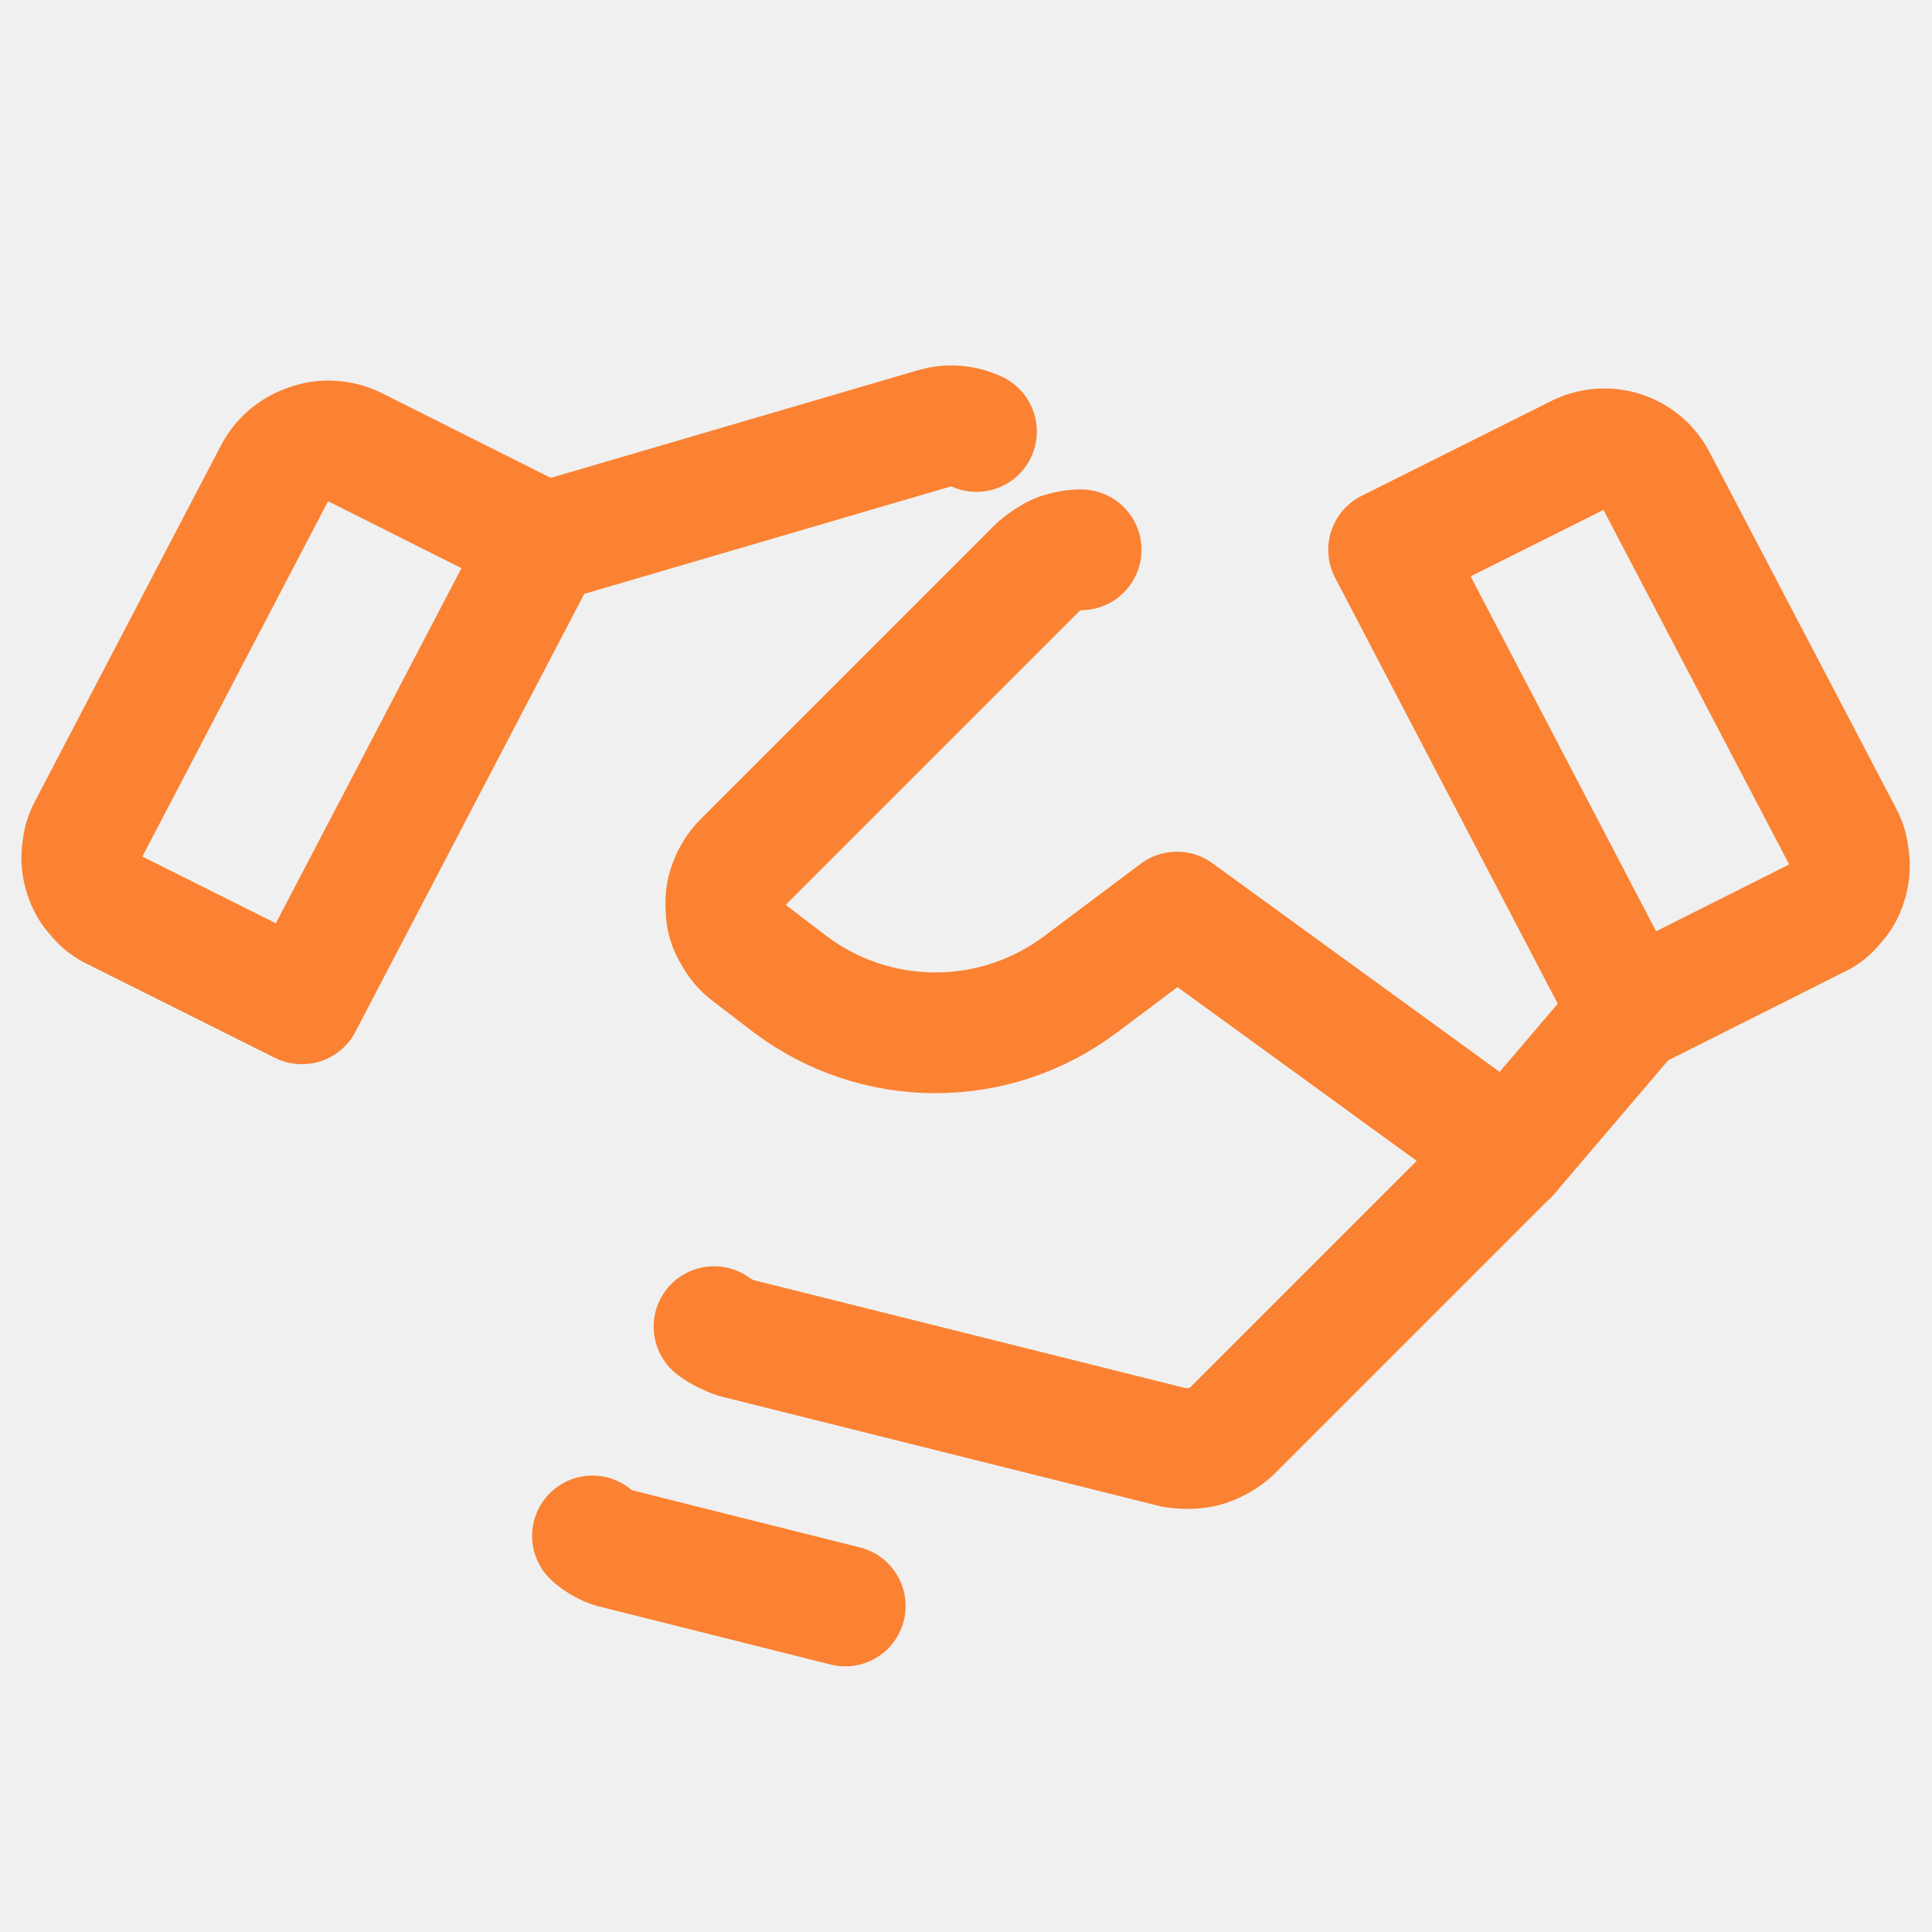
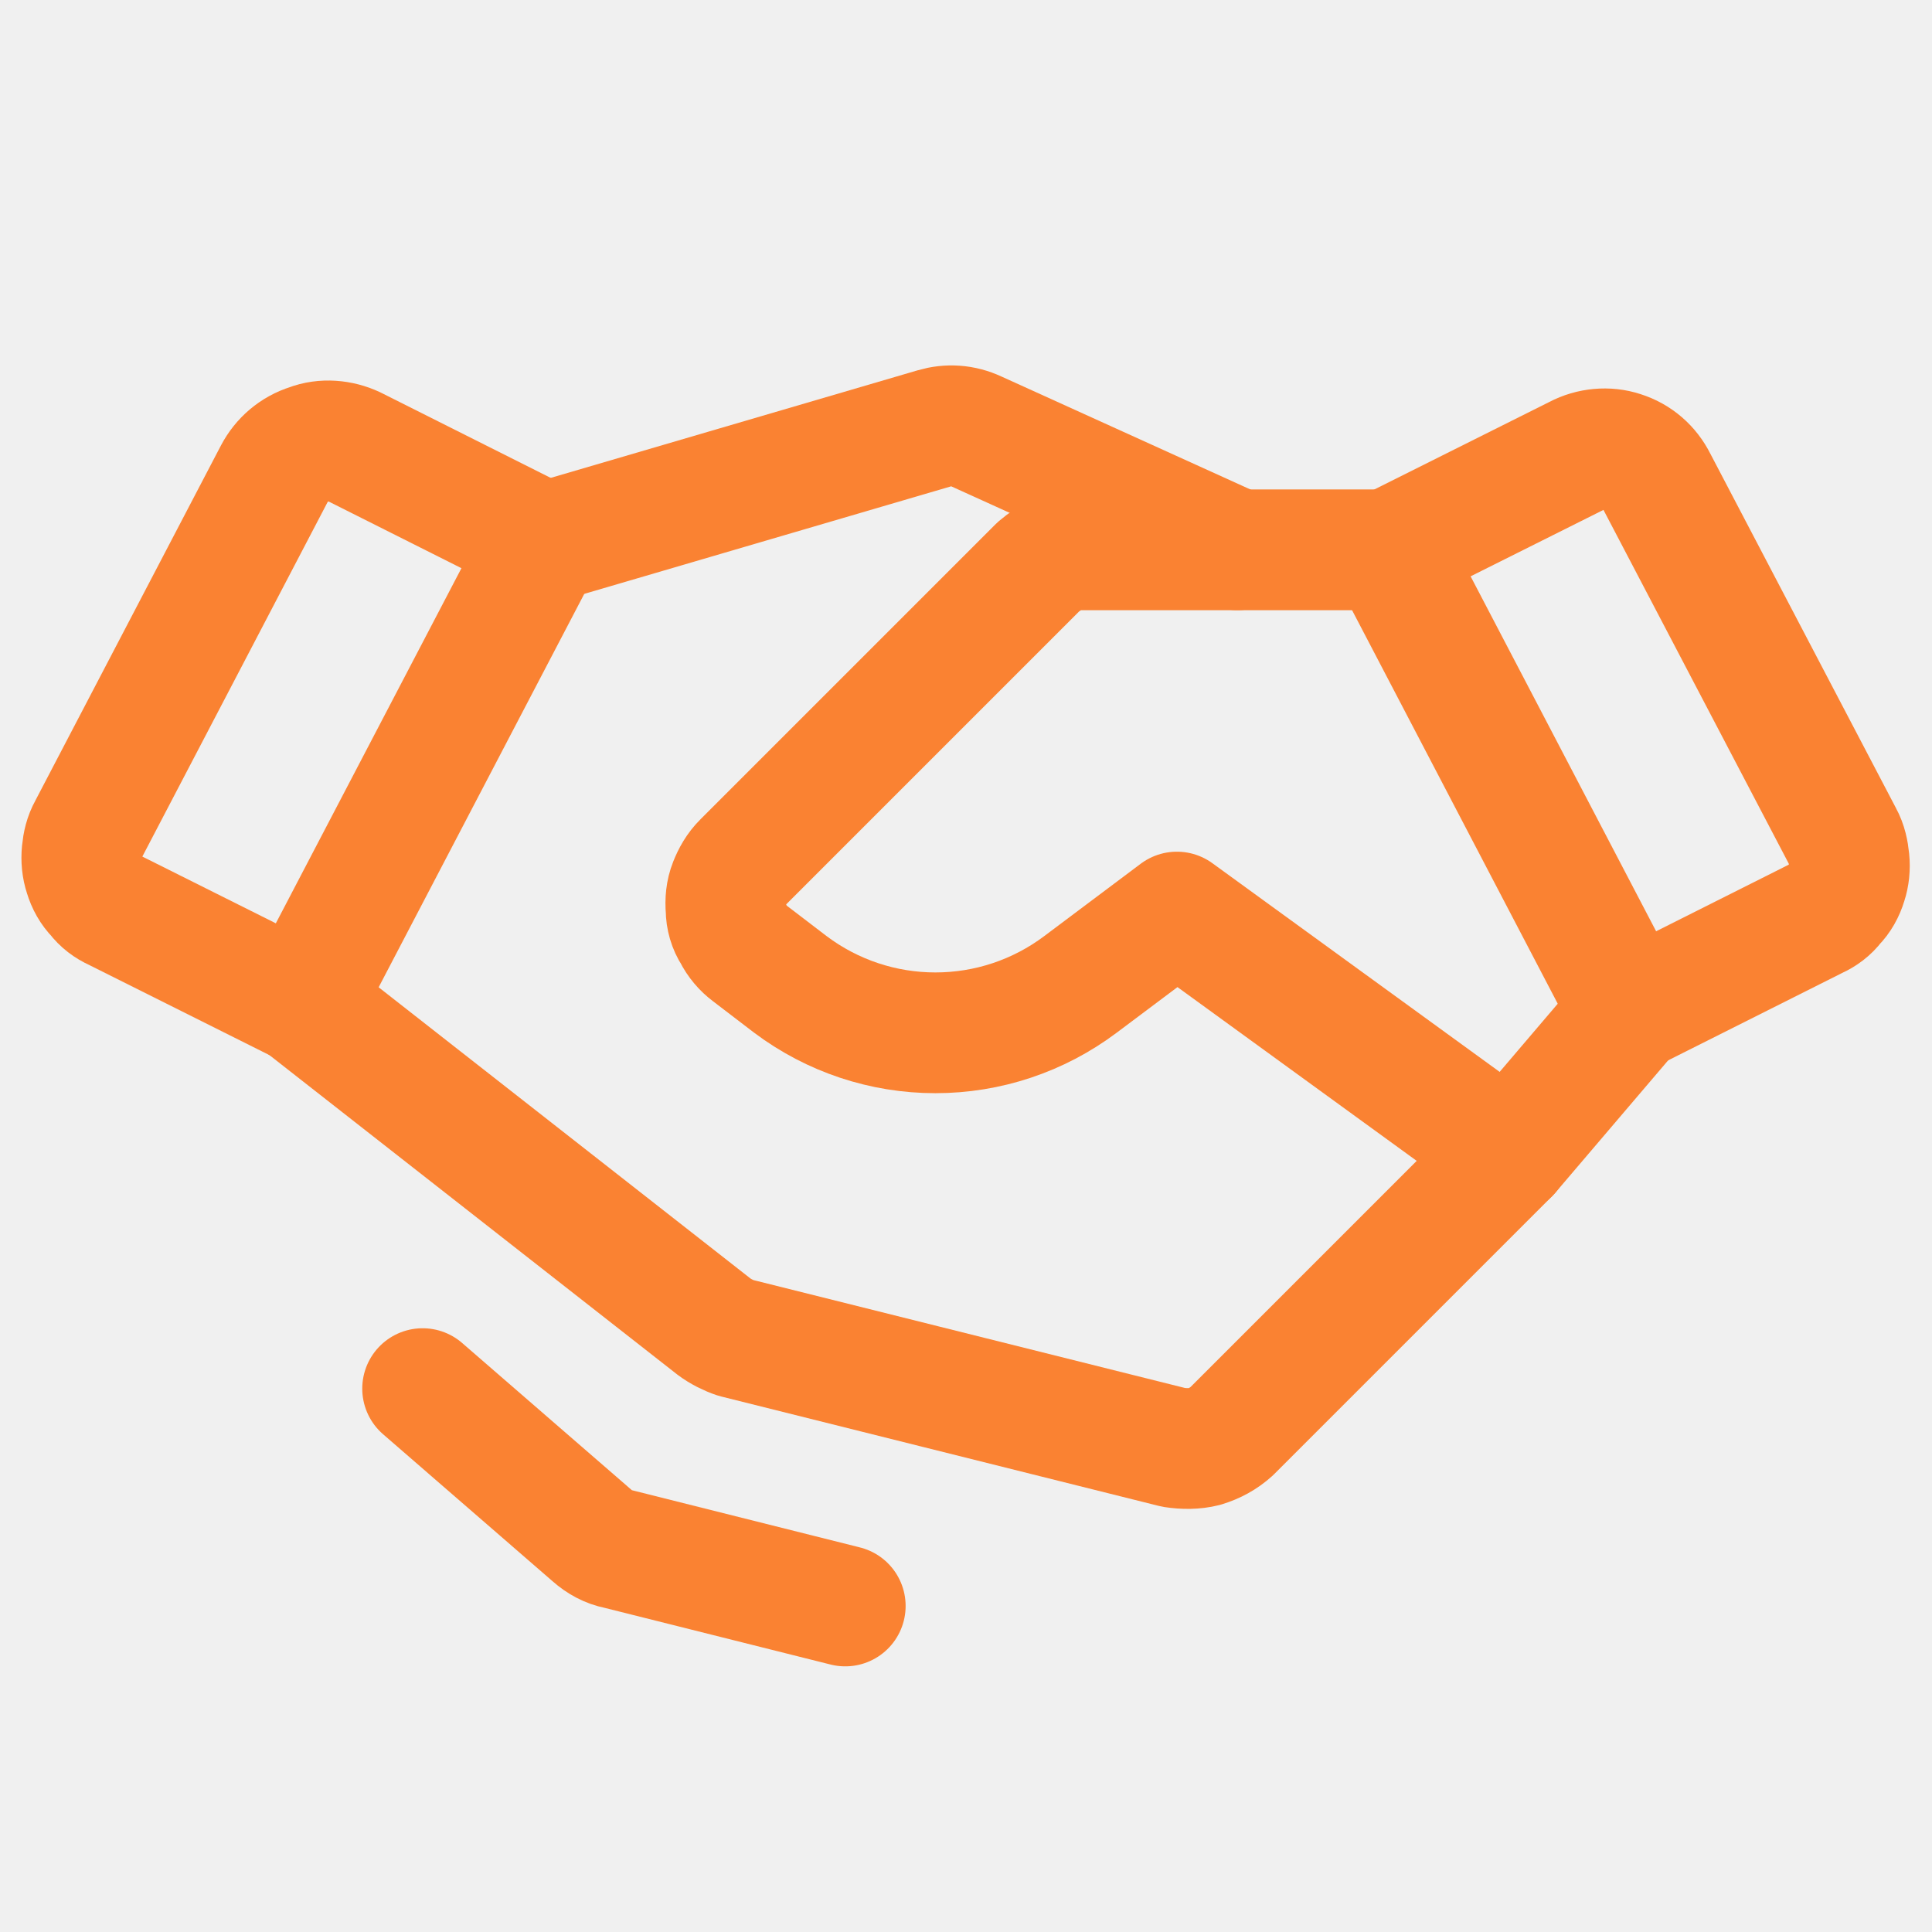
<svg xmlns="http://www.w3.org/2000/svg" width="24" height="24" viewBox="0 0 24 24" fill="none">
  <defs />
  <rect id="Regular/Handshake" width="24" height="24" fill="#FFFFFF" fill-opacity="0" />
  <path id="Vector" d="M20.25 12.57L17.25 6.83L19.59 5.66C19.76 5.57 19.97 5.55 20.15 5.61C20.34 5.67 20.49 5.8 20.58 5.98L22.89 10.39C22.94 10.48 22.96 10.58 22.97 10.68C22.98 10.78 22.97 10.88 22.94 10.97C22.91 11.07 22.86 11.16 22.79 11.23C22.73 11.31 22.65 11.37 22.56 11.41L20.25 12.57Z" stroke="#FA8232" stroke-opacity="1" stroke-width="1.5" stroke-linejoin="round" />
  <path id="Vector" d="M1.43 11.31C1.34 11.27 1.26 11.21 1.2 11.13C1.13 11.06 1.08 10.97 1.05 10.87C1.02 10.78 1.01 10.68 1.02 10.58C1.03 10.48 1.05 10.39 1.1 10.3L3.41 5.88C3.5 5.71 3.65 5.58 3.84 5.52C4.02 5.45 4.23 5.47 4.4 5.55L6.75 6.73L3.75 12.47L1.43 11.31Z" stroke="#FA8232" stroke-opacity="1" stroke-width="1.5" stroke-linejoin="round" />
-   <path id="Vector" d="M20.25 12.57L18.75 14.33L15.3 17.78C15.2 17.87 15.09 17.93 14.96 17.97C14.84 18 14.71 18 14.58 17.98L9.14 16.62C9.05 16.59 8.95 16.54 8.87 16.48L3.75 " stroke="#FA8232" stroke-opacity="1" stroke-width="1.5" stroke-linejoin="round" stroke-linecap="round" />
-   <path id="Vector" d="M18.75 14.33L14.62 11.33L13.42 12.23C12.9 12.62 12.27 12.83 11.62 12.83C10.97 12.83 10.34 12.62 9.82 12.23L9.31 11.84C9.23 11.78 9.16 11.7 9.11 11.6C9.05 11.51 9.02 11.4 9.02 11.3C9.01 11.19 9.02 11.08 9.06 10.98C9.1 10.88 9.15 10.79 9.23 10.71L12.9 7.04C12.97 6.98 13.06 6.92 13.15 6.88C13.24 6.85 13.33 6.83 13.43 6.83L17.25 " stroke="#FA8232" stroke-opacity="1" stroke-width="1.5" stroke-linejoin="round" stroke-linecap="round" />
-   <path id="Vector" d="M6.8 6.73L11.61 5.32C11.78 5.27 11.96 5.28 12.13 5.36L15.37 " stroke="#FA8232" stroke-opacity="1" stroke-width="1.5" stroke-linejoin="round" stroke-linecap="round" />
-   <path id="Vector" d="M10.5 19.95L7.67 19.24C7.56 19.22 7.45 19.16 7.36 19.08L5.25 " stroke="#FA8232" stroke-opacity="1" stroke-width="1.5" stroke-linejoin="round" stroke-linecap="round" />
+   <path id="Vector" d="M20.25 12.57L18.75 14.33L15.3 17.78C15.2 17.87 15.09 17.93 14.96 17.97C14.84 18 14.71 18 14.58 17.98L9.14 16.62C9.05 16.59 8.95 16.54 8.87 16.48L3.75 12.47" stroke="#FA8232" stroke-opacity="1" stroke-width="1.5" stroke-linejoin="round" stroke-linecap="round" />
+   <path id="Vector" d="M18.75 14.33L14.62 11.33L13.42 12.23C12.9 12.62 12.27 12.83 11.62 12.83C10.97 12.83 10.34 12.62 9.82 12.23L9.31 11.84C9.23 11.78 9.16 11.7 9.11 11.6C9.05 11.51 9.02 11.4 9.02 11.3C9.01 11.19 9.02 11.08 9.06 10.98C9.1 10.88 9.15 10.79 9.23 10.71L12.9 7.04C12.97 6.98 13.06 6.92 13.15 6.88C13.24 6.85 13.33 6.83 13.43 6.83L17.25 6.83" stroke="#FA8232" stroke-opacity="1" stroke-width="1.5" stroke-linejoin="round" stroke-linecap="round" />
+   <path id="Vector" d="M6.8 6.73L11.61 5.32C11.78 5.27 11.96 5.28 12.13 5.36L15.37 6.83" stroke="#FA8232" stroke-opacity="1" stroke-width="1.5" stroke-linejoin="round" stroke-linecap="round" />
+   <path id="Vector" d="M10.5 19.95L7.67 19.24C7.56 19.22 7.45 19.16 7.36 19.08L5.25 17.25" stroke="#FA8232" stroke-opacity="1" stroke-width="1.5" stroke-linejoin="round" stroke-linecap="round" />
</svg>
